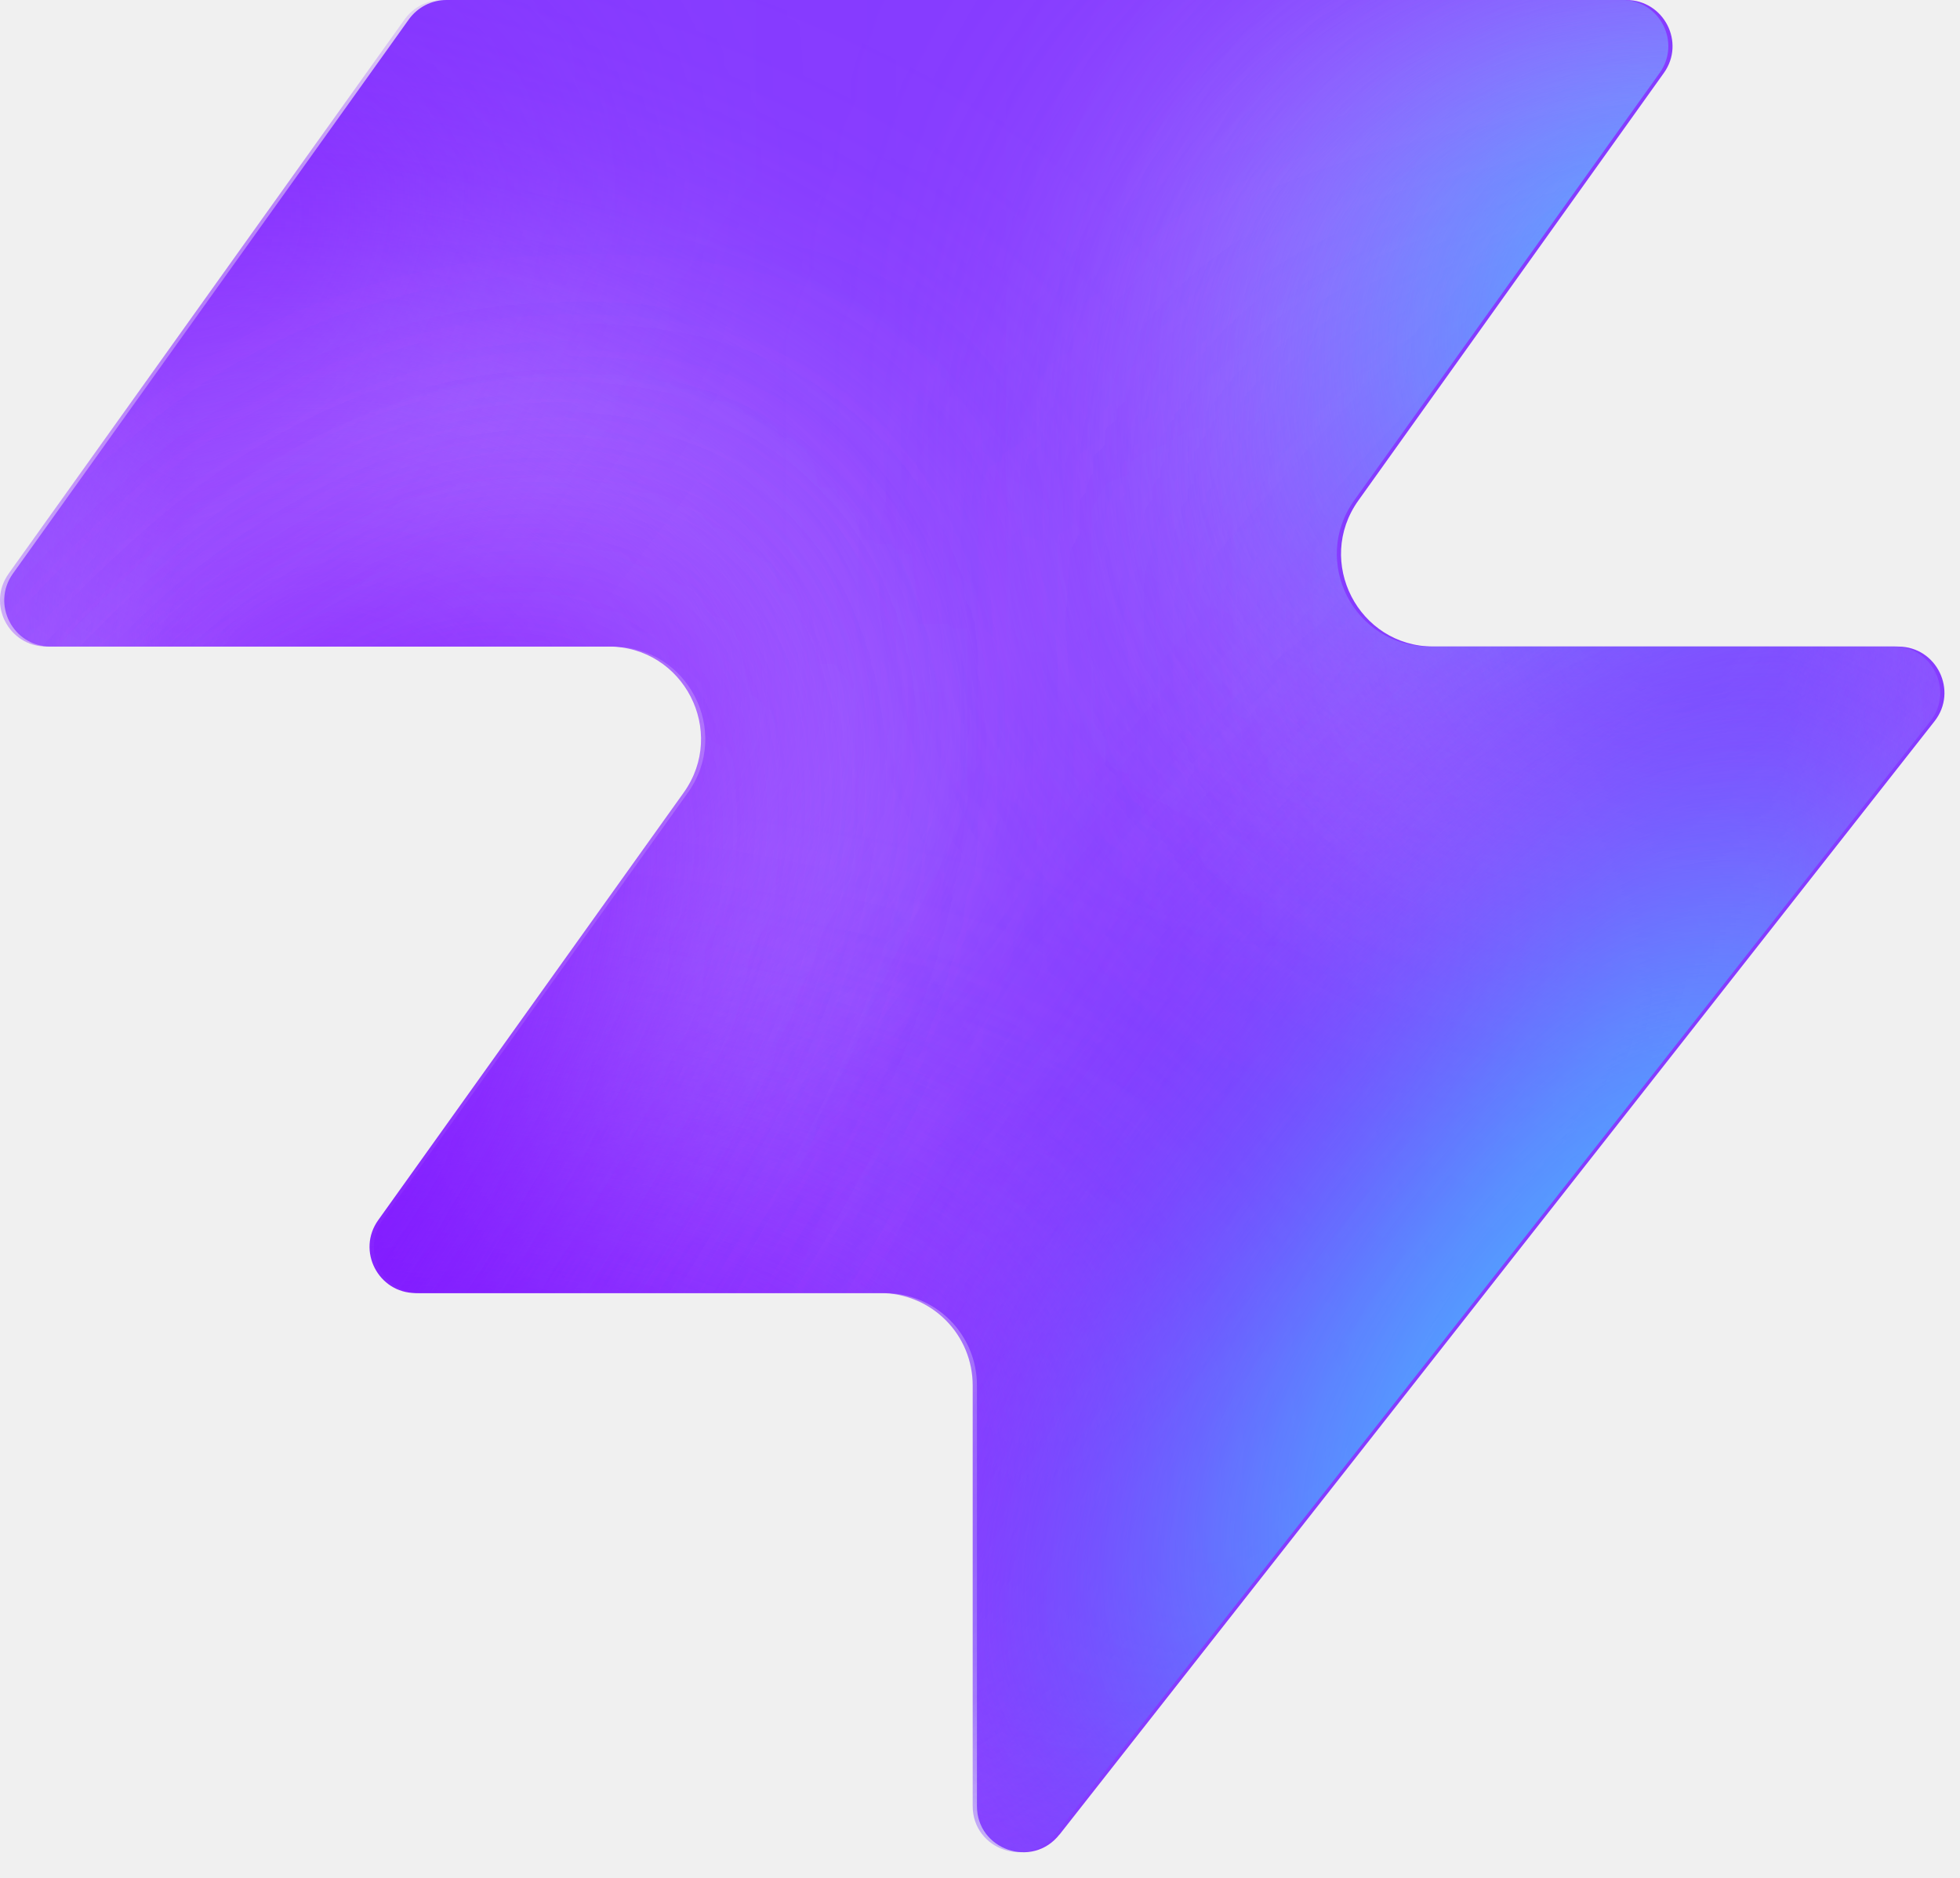
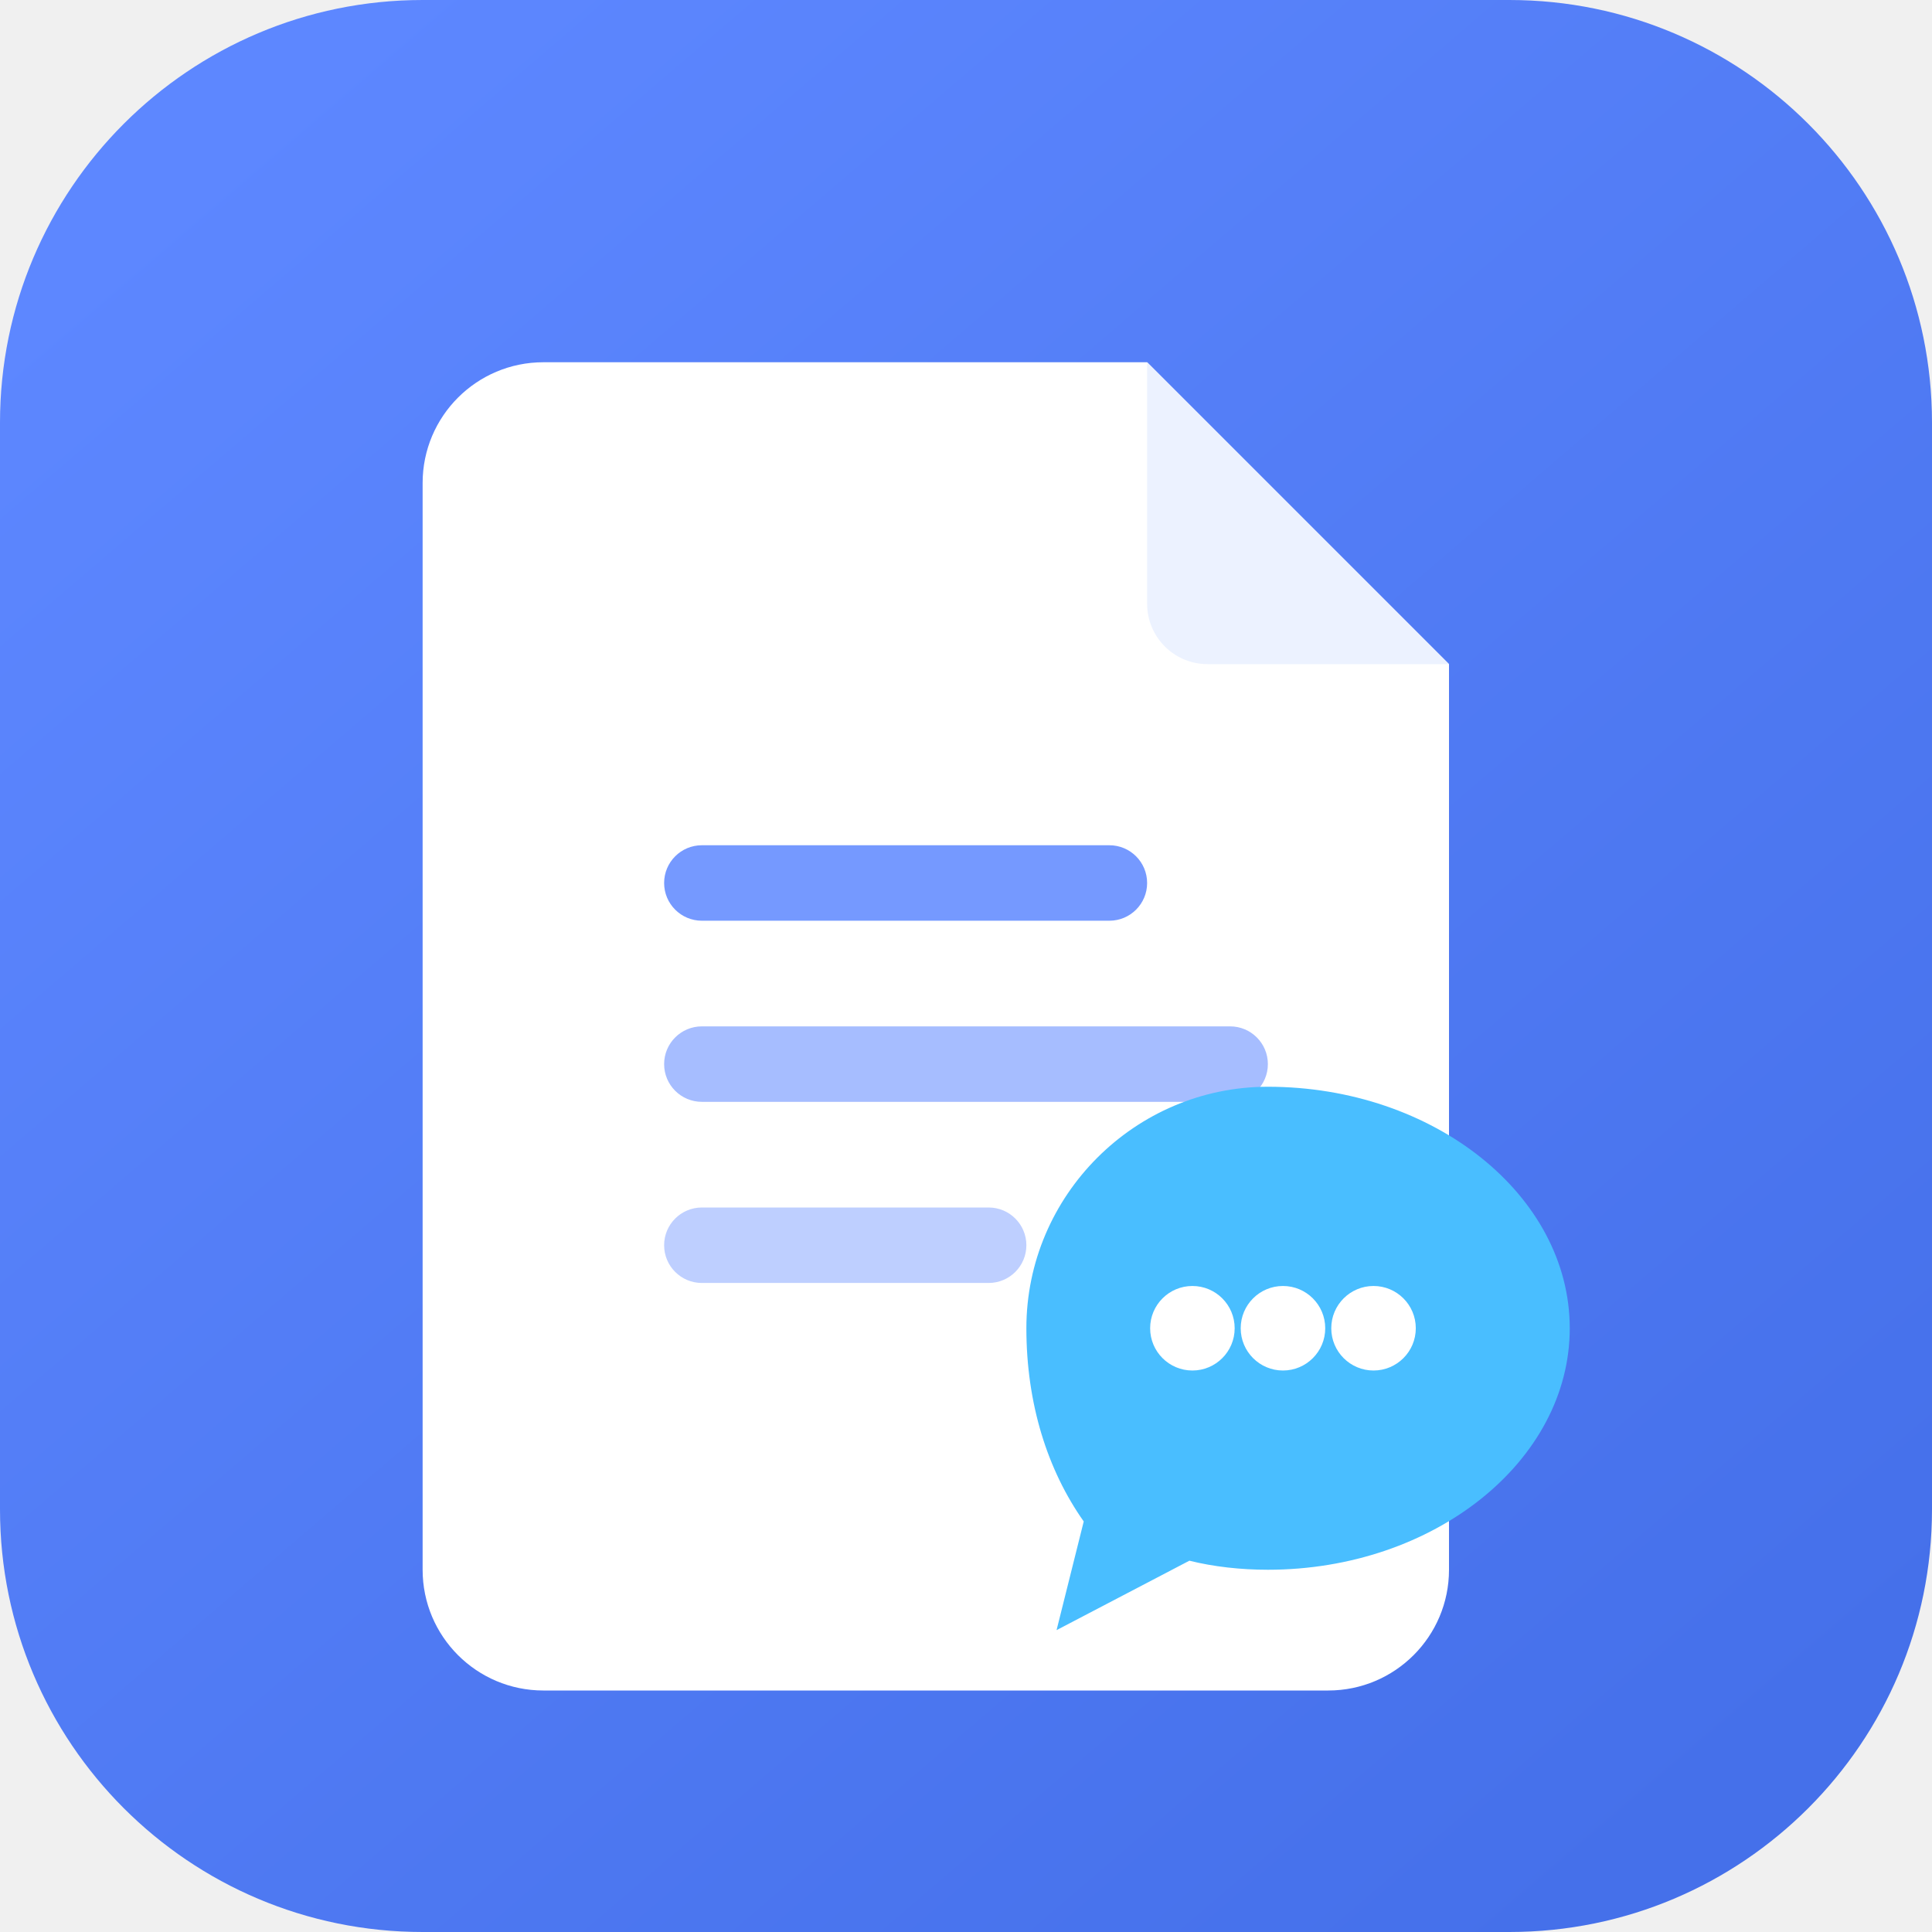
- <svg xmlns="http://www.w3.org/2000/svg" width="48" height="46" fill="none" viewBox="0 0 48 46">
-   <path fill="#863bff" d="M25.946 44.938c-.664.845-2.021.375-2.021-.698V33.937a2.26 2.26 0 0 0-2.262-2.262H10.287c-.92 0-1.456-1.04-.92-1.788l7.48-10.471c1.07-1.497 0-3.578-1.842-3.578H1.237c-.92 0-1.456-1.04-.92-1.788L10.013.474c.214-.297.556-.474.92-.474h28.894c.92 0 1.456 1.04.92 1.788l-7.48 10.471c-1.07 1.498 0 3.579 1.842 3.579h11.377c.943 0 1.473 1.088.89 1.83L25.947 44.94z" style="fill:#863bff;fill:color(display-p3 .525 .23 1);fill-opacity:1" />
-   <mask id="a" width="48" height="46" x="0" y="0" maskUnits="userSpaceOnUse" style="mask-type:alpha">
-     <path fill="#000" d="M25.842 44.938c-.664.844-2.021.375-2.021-.698V33.937a2.26 2.26 0 0 0-2.262-2.262H10.183c-.92 0-1.456-1.04-.92-1.788l7.48-10.471c1.07-1.498 0-3.579-1.842-3.579H1.133c-.92 0-1.456-1.04-.92-1.787L9.91.473c.214-.297.556-.474.92-.474h28.894c.92 0 1.456 1.04.92 1.788l-7.48 10.471c-1.07 1.498 0 3.578 1.842 3.578h11.377c.943 0 1.473 1.088.89 1.832L25.843 44.94z" style="fill:#000;fill-opacity:1" />
-   </mask>
-   <g mask="url(#a)">
-     <g filter="url(#b)">
-       <ellipse cx="5.508" cy="14.704" fill="#ede6ff" rx="5.508" ry="14.704" style="fill:#ede6ff;fill:color(display-p3 .927 .903 1);fill-opacity:1" transform="matrix(.00324 1 1 -.00324 -4.47 31.516)" />
-     </g>
-     <g filter="url(#c)">
-       <ellipse cx="10.399" cy="29.851" fill="#ede6ff" rx="10.399" ry="29.851" style="fill:#ede6ff;fill:color(display-p3 .927 .903 1);fill-opacity:1" transform="matrix(.00324 1 1 -.00324 -39.328 7.883)" />
-     </g>
-     <g filter="url(#d)">
-       <ellipse cx="5.508" cy="30.487" fill="#7e14ff" rx="5.508" ry="30.487" style="fill:#7e14ff;fill:color(display-p3 .492 .077 1);fill-opacity:1" transform="rotate(89.814 -25.913 -14.639)scale(1 -1)" />
-     </g>
-     <g filter="url(#e)">
-       <ellipse cx="5.508" cy="30.599" fill="#7e14ff" rx="5.508" ry="30.599" style="fill:#7e14ff;fill:color(display-p3 .492 .077 1);fill-opacity:1" transform="rotate(89.814 -32.644 -3.334)scale(1 -1)" />
-     </g>
-     <g filter="url(#f)">
-       <ellipse cx="5.508" cy="30.599" fill="#7e14ff" rx="5.508" ry="30.599" style="fill:#7e14ff;fill:color(display-p3 .492 .077 1);fill-opacity:1" transform="matrix(.00324 1 1 -.00324 -34.34 30.47)" />
-     </g>
-     <g filter="url(#g)">
-       <ellipse cx="14.072" cy="22.078" fill="#ede6ff" rx="14.072" ry="22.078" style="fill:#ede6ff;fill:color(display-p3 .927 .903 1);fill-opacity:1" transform="rotate(93.35 24.506 48.493)scale(-1 1)" />
-     </g>
-     <g filter="url(#h)">
-       <ellipse cx="3.47" cy="21.501" fill="#7e14ff" rx="3.47" ry="21.501" style="fill:#7e14ff;fill:color(display-p3 .492 .077 1);fill-opacity:1" transform="rotate(89.009 28.708 47.59)scale(-1 1)" />
-     </g>
-     <g filter="url(#i)">
-       <ellipse cx="3.47" cy="21.501" fill="#7e14ff" rx="3.47" ry="21.501" style="fill:#7e14ff;fill:color(display-p3 .492 .077 1);fill-opacity:1" transform="rotate(89.009 28.708 47.59)scale(-1 1)" />
-     </g>
-     <g filter="url(#j)">
-       <ellipse cx=".387" cy="8.972" fill="#7e14ff" rx="4.407" ry="29.108" style="fill:#7e14ff;fill:color(display-p3 .492 .077 1);fill-opacity:1" transform="rotate(39.51 .387 8.972)" />
-     </g>
-     <g filter="url(#k)">
-       <ellipse cx="47.523" cy="-6.092" fill="#7e14ff" rx="4.407" ry="29.108" style="fill:#7e14ff;fill:color(display-p3 .492 .077 1);fill-opacity:1" transform="rotate(37.892 47.523 -6.092)" />
-     </g>
-     <g filter="url(#l)">
-       <ellipse cx="41.412" cy="6.333" fill="#47bfff" rx="5.971" ry="9.665" style="fill:#47bfff;fill:color(display-p3 .28 .748 1);fill-opacity:1" transform="rotate(37.892 41.412 6.333)" />
-     </g>
-     <g filter="url(#m)">
-       <ellipse cx="-1.879" cy="38.332" fill="#7e14ff" rx="4.407" ry="29.108" style="fill:#7e14ff;fill:color(display-p3 .492 .077 1);fill-opacity:1" transform="rotate(37.892 -1.88 38.332)" />
-     </g>
-     <g filter="url(#n)">
-       <ellipse cx="-1.879" cy="38.332" fill="#7e14ff" rx="4.407" ry="29.108" style="fill:#7e14ff;fill:color(display-p3 .492 .077 1);fill-opacity:1" transform="rotate(37.892 -1.88 38.332)" />
-     </g>
-     <g filter="url(#o)">
-       <ellipse cx="35.651" cy="29.907" fill="#7e14ff" rx="4.407" ry="29.108" style="fill:#7e14ff;fill:color(display-p3 .492 .077 1);fill-opacity:1" transform="rotate(37.892 35.651 29.907)" />
-     </g>
-     <g filter="url(#p)">
-       <ellipse cx="38.418" cy="32.4" fill="#47bfff" rx="5.971" ry="15.297" style="fill:#47bfff;fill:color(display-p3 .28 .748 1);fill-opacity:1" transform="rotate(37.892 38.418 32.4)" />
-     </g>
-   </g>
+ <svg xmlns="http://www.w3.org/2000/svg" viewBox="0 0 64 64" fill="none" role="img" aria-label="AI Document Chat">
  <defs>
-     <filter id="b" width="60.045" height="41.654" x="-19.77" y="16.149" color-interpolation-filters="sRGB" filterUnits="userSpaceOnUse">
-       <feFlood flood-opacity="0" result="BackgroundImageFix" />
-       <feBlend in="SourceGraphic" in2="BackgroundImageFix" result="shape" />
-       <feGaussianBlur result="effect1_foregroundBlur_2002_17158" stdDeviation="7.659" />
-     </filter>
-     <filter id="c" width="90.34" height="51.437" x="-54.613" y="-7.533" color-interpolation-filters="sRGB" filterUnits="userSpaceOnUse">
-       <feFlood flood-opacity="0" result="BackgroundImageFix" />
-       <feBlend in="SourceGraphic" in2="BackgroundImageFix" result="shape" />
-       <feGaussianBlur result="effect1_foregroundBlur_2002_17158" stdDeviation="7.659" />
-     </filter>
-     <filter id="d" width="79.355" height="29.4" x="-49.64" y="2.03" color-interpolation-filters="sRGB" filterUnits="userSpaceOnUse">
-       <feFlood flood-opacity="0" result="BackgroundImageFix" />
-       <feBlend in="SourceGraphic" in2="BackgroundImageFix" result="shape" />
-       <feGaussianBlur result="effect1_foregroundBlur_2002_17158" stdDeviation="4.596" />
-     </filter>
-     <filter id="e" width="79.579" height="29.4" x="-45.045" y="20.029" color-interpolation-filters="sRGB" filterUnits="userSpaceOnUse">
-       <feFlood flood-opacity="0" result="BackgroundImageFix" />
-       <feBlend in="SourceGraphic" in2="BackgroundImageFix" result="shape" />
-       <feGaussianBlur result="effect1_foregroundBlur_2002_17158" stdDeviation="4.596" />
-     </filter>
-     <filter id="f" width="79.579" height="29.4" x="-43.513" y="21.178" color-interpolation-filters="sRGB" filterUnits="userSpaceOnUse">
-       <feFlood flood-opacity="0" result="BackgroundImageFix" />
-       <feBlend in="SourceGraphic" in2="BackgroundImageFix" result="shape" />
-       <feGaussianBlur result="effect1_foregroundBlur_2002_17158" stdDeviation="4.596" />
-     </filter>
-     <filter id="g" width="74.749" height="58.852" x="15.756" y="-17.901" color-interpolation-filters="sRGB" filterUnits="userSpaceOnUse">
-       <feFlood flood-opacity="0" result="BackgroundImageFix" />
-       <feBlend in="SourceGraphic" in2="BackgroundImageFix" result="shape" />
-       <feGaussianBlur result="effect1_foregroundBlur_2002_17158" stdDeviation="7.659" />
-     </filter>
-     <filter id="h" width="61.377" height="25.362" x="23.548" y="2.284" color-interpolation-filters="sRGB" filterUnits="userSpaceOnUse">
-       <feFlood flood-opacity="0" result="BackgroundImageFix" />
-       <feBlend in="SourceGraphic" in2="BackgroundImageFix" result="shape" />
-       <feGaussianBlur result="effect1_foregroundBlur_2002_17158" stdDeviation="4.596" />
-     </filter>
-     <filter id="i" width="61.377" height="25.362" x="23.548" y="2.284" color-interpolation-filters="sRGB" filterUnits="userSpaceOnUse">
-       <feFlood flood-opacity="0" result="BackgroundImageFix" />
-       <feBlend in="SourceGraphic" in2="BackgroundImageFix" result="shape" />
-       <feGaussianBlur result="effect1_foregroundBlur_2002_17158" stdDeviation="4.596" />
-     </filter>
-     <filter id="j" width="56.045" height="63.649" x="-27.636" y="-22.853" color-interpolation-filters="sRGB" filterUnits="userSpaceOnUse">
-       <feFlood flood-opacity="0" result="BackgroundImageFix" />
-       <feBlend in="SourceGraphic" in2="BackgroundImageFix" result="shape" />
-       <feGaussianBlur result="effect1_foregroundBlur_2002_17158" stdDeviation="4.596" />
-     </filter>
-     <filter id="k" width="54.814" height="64.646" x="20.116" y="-38.415" color-interpolation-filters="sRGB" filterUnits="userSpaceOnUse">
-       <feFlood flood-opacity="0" result="BackgroundImageFix" />
-       <feBlend in="SourceGraphic" in2="BackgroundImageFix" result="shape" />
-       <feGaussianBlur result="effect1_foregroundBlur_2002_17158" stdDeviation="4.596" />
-     </filter>
-     <filter id="l" width="33.541" height="35.313" x="24.641" y="-11.323" color-interpolation-filters="sRGB" filterUnits="userSpaceOnUse">
-       <feFlood flood-opacity="0" result="BackgroundImageFix" />
-       <feBlend in="SourceGraphic" in2="BackgroundImageFix" result="shape" />
-       <feGaussianBlur result="effect1_foregroundBlur_2002_17158" stdDeviation="4.596" />
-     </filter>
-     <filter id="m" width="54.814" height="64.646" x="-29.286" y="6.009" color-interpolation-filters="sRGB" filterUnits="userSpaceOnUse">
-       <feFlood flood-opacity="0" result="BackgroundImageFix" />
-       <feBlend in="SourceGraphic" in2="BackgroundImageFix" result="shape" />
-       <feGaussianBlur result="effect1_foregroundBlur_2002_17158" stdDeviation="4.596" />
-     </filter>
-     <filter id="n" width="54.814" height="64.646" x="-29.286" y="6.009" color-interpolation-filters="sRGB" filterUnits="userSpaceOnUse">
-       <feFlood flood-opacity="0" result="BackgroundImageFix" />
-       <feBlend in="SourceGraphic" in2="BackgroundImageFix" result="shape" />
-       <feGaussianBlur result="effect1_foregroundBlur_2002_17158" stdDeviation="4.596" />
-     </filter>
-     <filter id="o" width="54.814" height="64.646" x="8.244" y="-2.416" color-interpolation-filters="sRGB" filterUnits="userSpaceOnUse">
-       <feFlood flood-opacity="0" result="BackgroundImageFix" />
-       <feBlend in="SourceGraphic" in2="BackgroundImageFix" result="shape" />
-       <feGaussianBlur result="effect1_foregroundBlur_2002_17158" stdDeviation="4.596" />
-     </filter>
-     <filter id="p" width="39.409" height="43.623" x="18.713" y="10.588" color-interpolation-filters="sRGB" filterUnits="userSpaceOnUse">
-       <feFlood flood-opacity="0" result="BackgroundImageFix" />
-       <feBlend in="SourceGraphic" in2="BackgroundImageFix" result="shape" />
-       <feGaussianBlur result="effect1_foregroundBlur_2002_17158" stdDeviation="4.596" />
-     </filter>
+     <linearGradient id="bg" x1="8" y1="4" x2="56" y2="60" gradientUnits="userSpaceOnUse">
+       <stop stop-color="#5D87FF" />
+       <stop offset="1" stop-color="#4570EA" />
+     </linearGradient>
  </defs>
+   <rect width="64" height="64" rx="14" fill="url(#bg)" />
+   <path fill="#FFFFFF" d="M18 12h20l10 10v30a4 4 0 0 1-4 4H18a4 4 0 0 1-4-4V16a4 4 0 0 1 4-4Z" />
+   <path fill="#ECF2FF" d="M38 12v8a2 2 0 0 0 2 2h8L38 12Z" />
+   <rect x="22" y="28" width="16" height="2.5" rx="1.25" fill="#5D87FF" opacity="0.85" />
+   <rect x="22" y="34" width="20" height="2.5" rx="1.25" fill="#5D87FF" opacity="0.55" />
+   <rect x="22" y="40" width="12" height="2.5" rx="1.25" fill="#5D87FF" opacity="0.4" />
+   <path fill="#49BEFF" d="M42 36c5.5 0 10 3.6 10 8s-4.5 8-10 8c-.9 0-1.8-.1-2.6-.3L35 54l.9-3.6C34.7 48.7 34 46.5 34 44c0-4.4 3.6-8 8-8Z" />
+   <circle cx="39.5" cy="44" r="1.4" fill="#FFFFFF" />
+   <circle cx="42.5" cy="44" r="1.4" fill="#FFFFFF" />
+   <circle cx="45.5" cy="44" r="1.4" fill="#FFFFFF" />
</svg>
